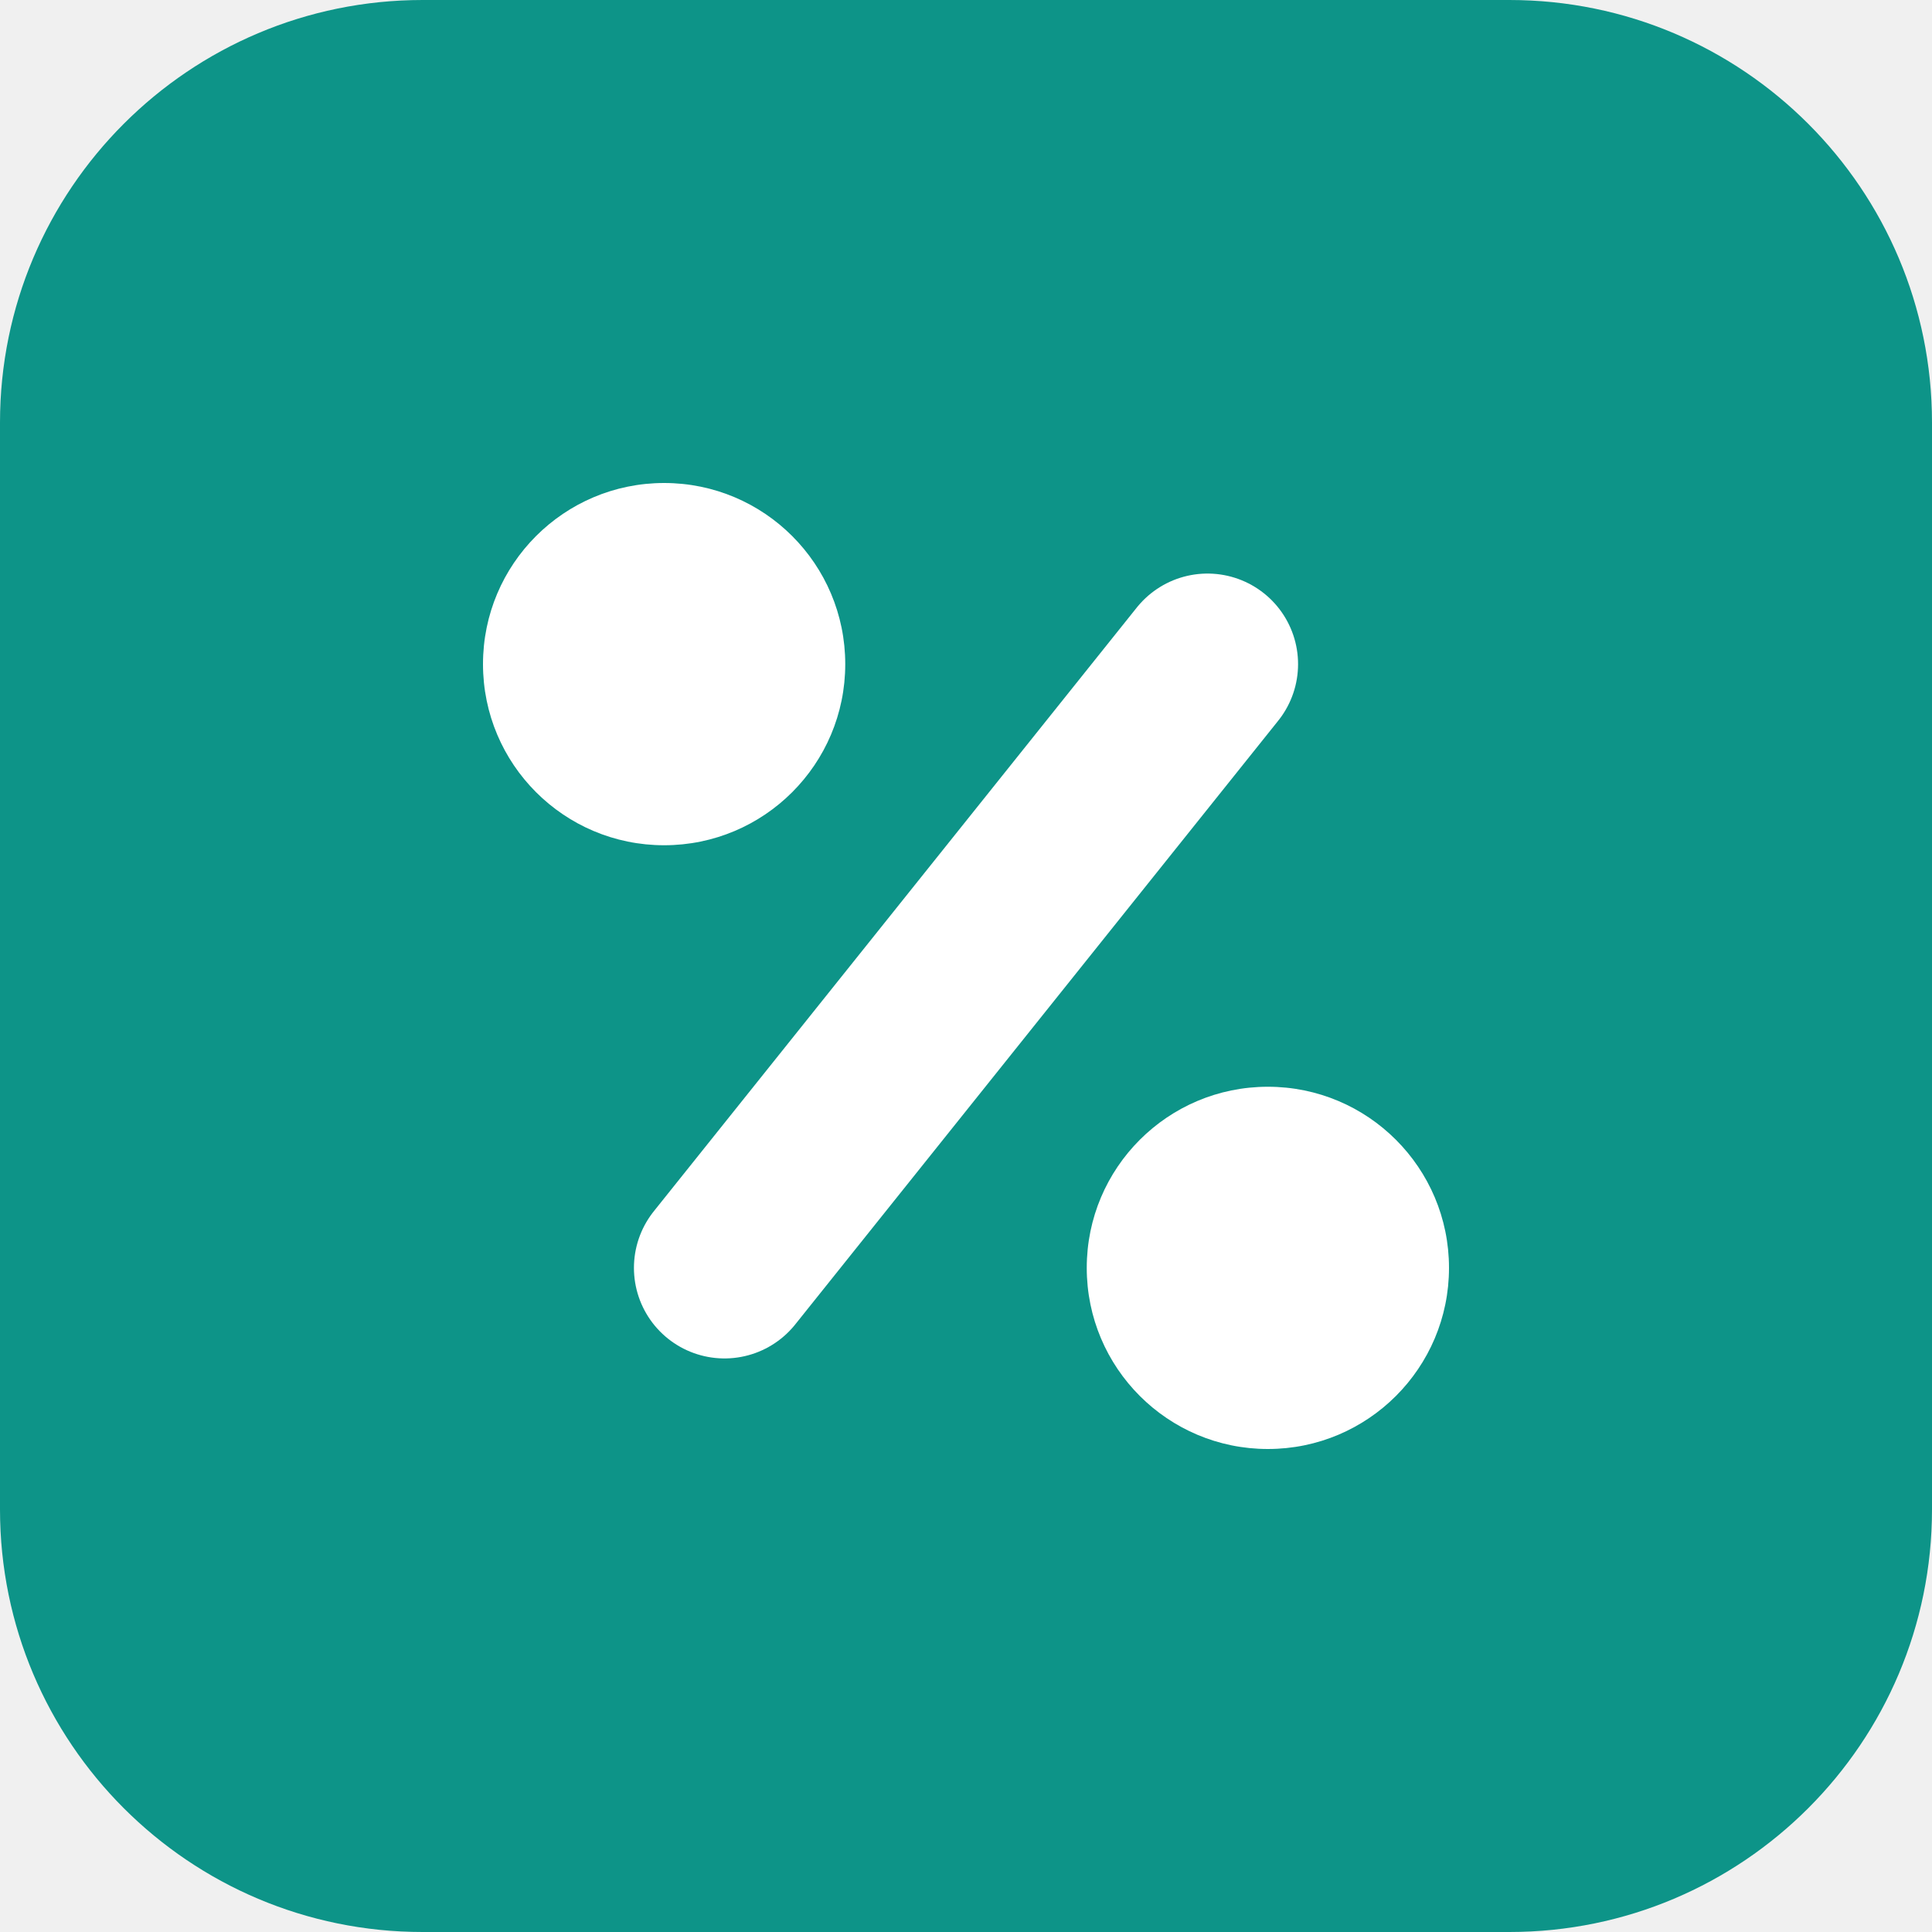
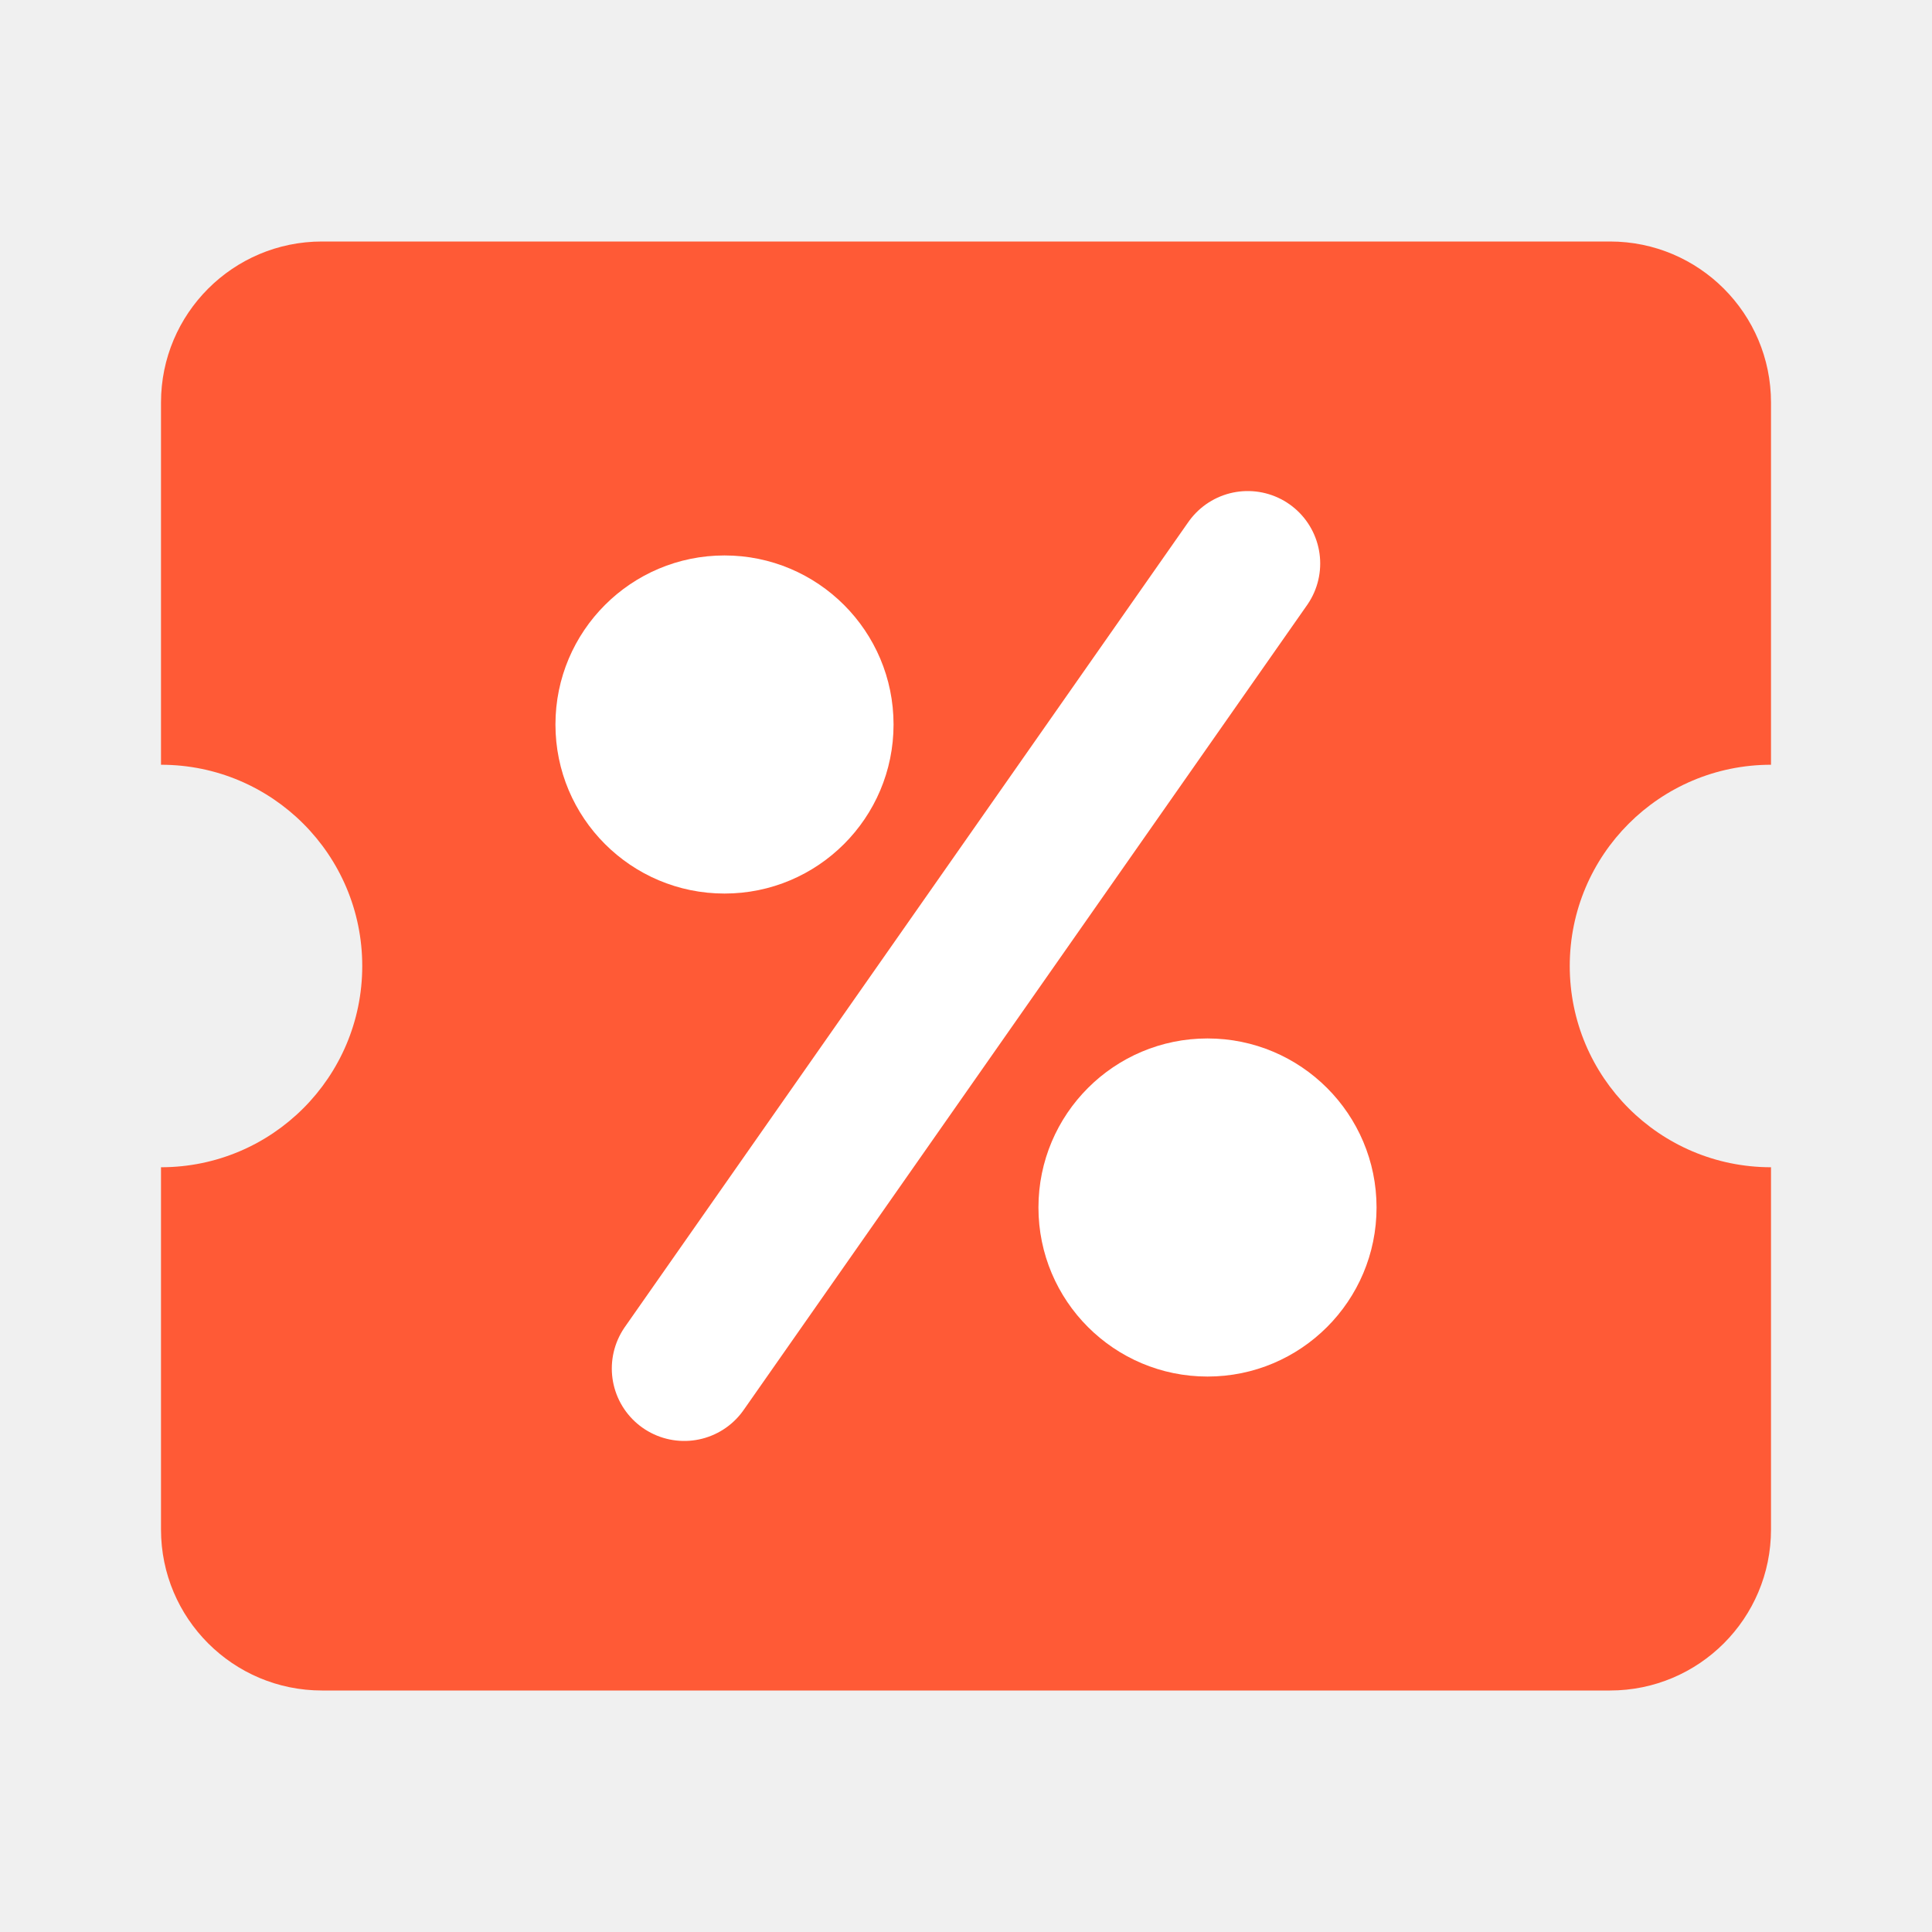
- <svg xmlns="http://www.w3.org/2000/svg" viewBox="0 0 64 64" role="img" aria-label="Promoaty">
-   <rect width="64" height="64" rx="14" fill="#0d9488" />
-   <circle cx="22" cy="22" r="6" fill="#fff" />
-   <circle cx="42" cy="42" r="6" fill="#fff" />
-   <line x1="40" y1="22" x2="24" y2="42" stroke="#fff" stroke-width="6" stroke-linecap="round" />
+ <svg xmlns="http://www.w3.org/2000/svg" viewBox="0 0 48 48">
+   <path d="M8 6h32a4 4 0 0 1 4 4v9a5 5 0 0 0 0 10v9a4 4 0 0 1-4 4H8a4 4 0 0 1-4-4v-9a5 5 0 0 0 0-10v-9a4 4 0 0 1 4-4z" fill="#FF5A36" />
+   <circle cx="18" cy="18" r="4.2" fill="#fff" />
+   <circle cx="30" cy="30" r="4.2" fill="#fff" />
+   <path d="M31 14 17 34" stroke="#fff" stroke-width="3.6" stroke-linecap="round" />
</svg>
